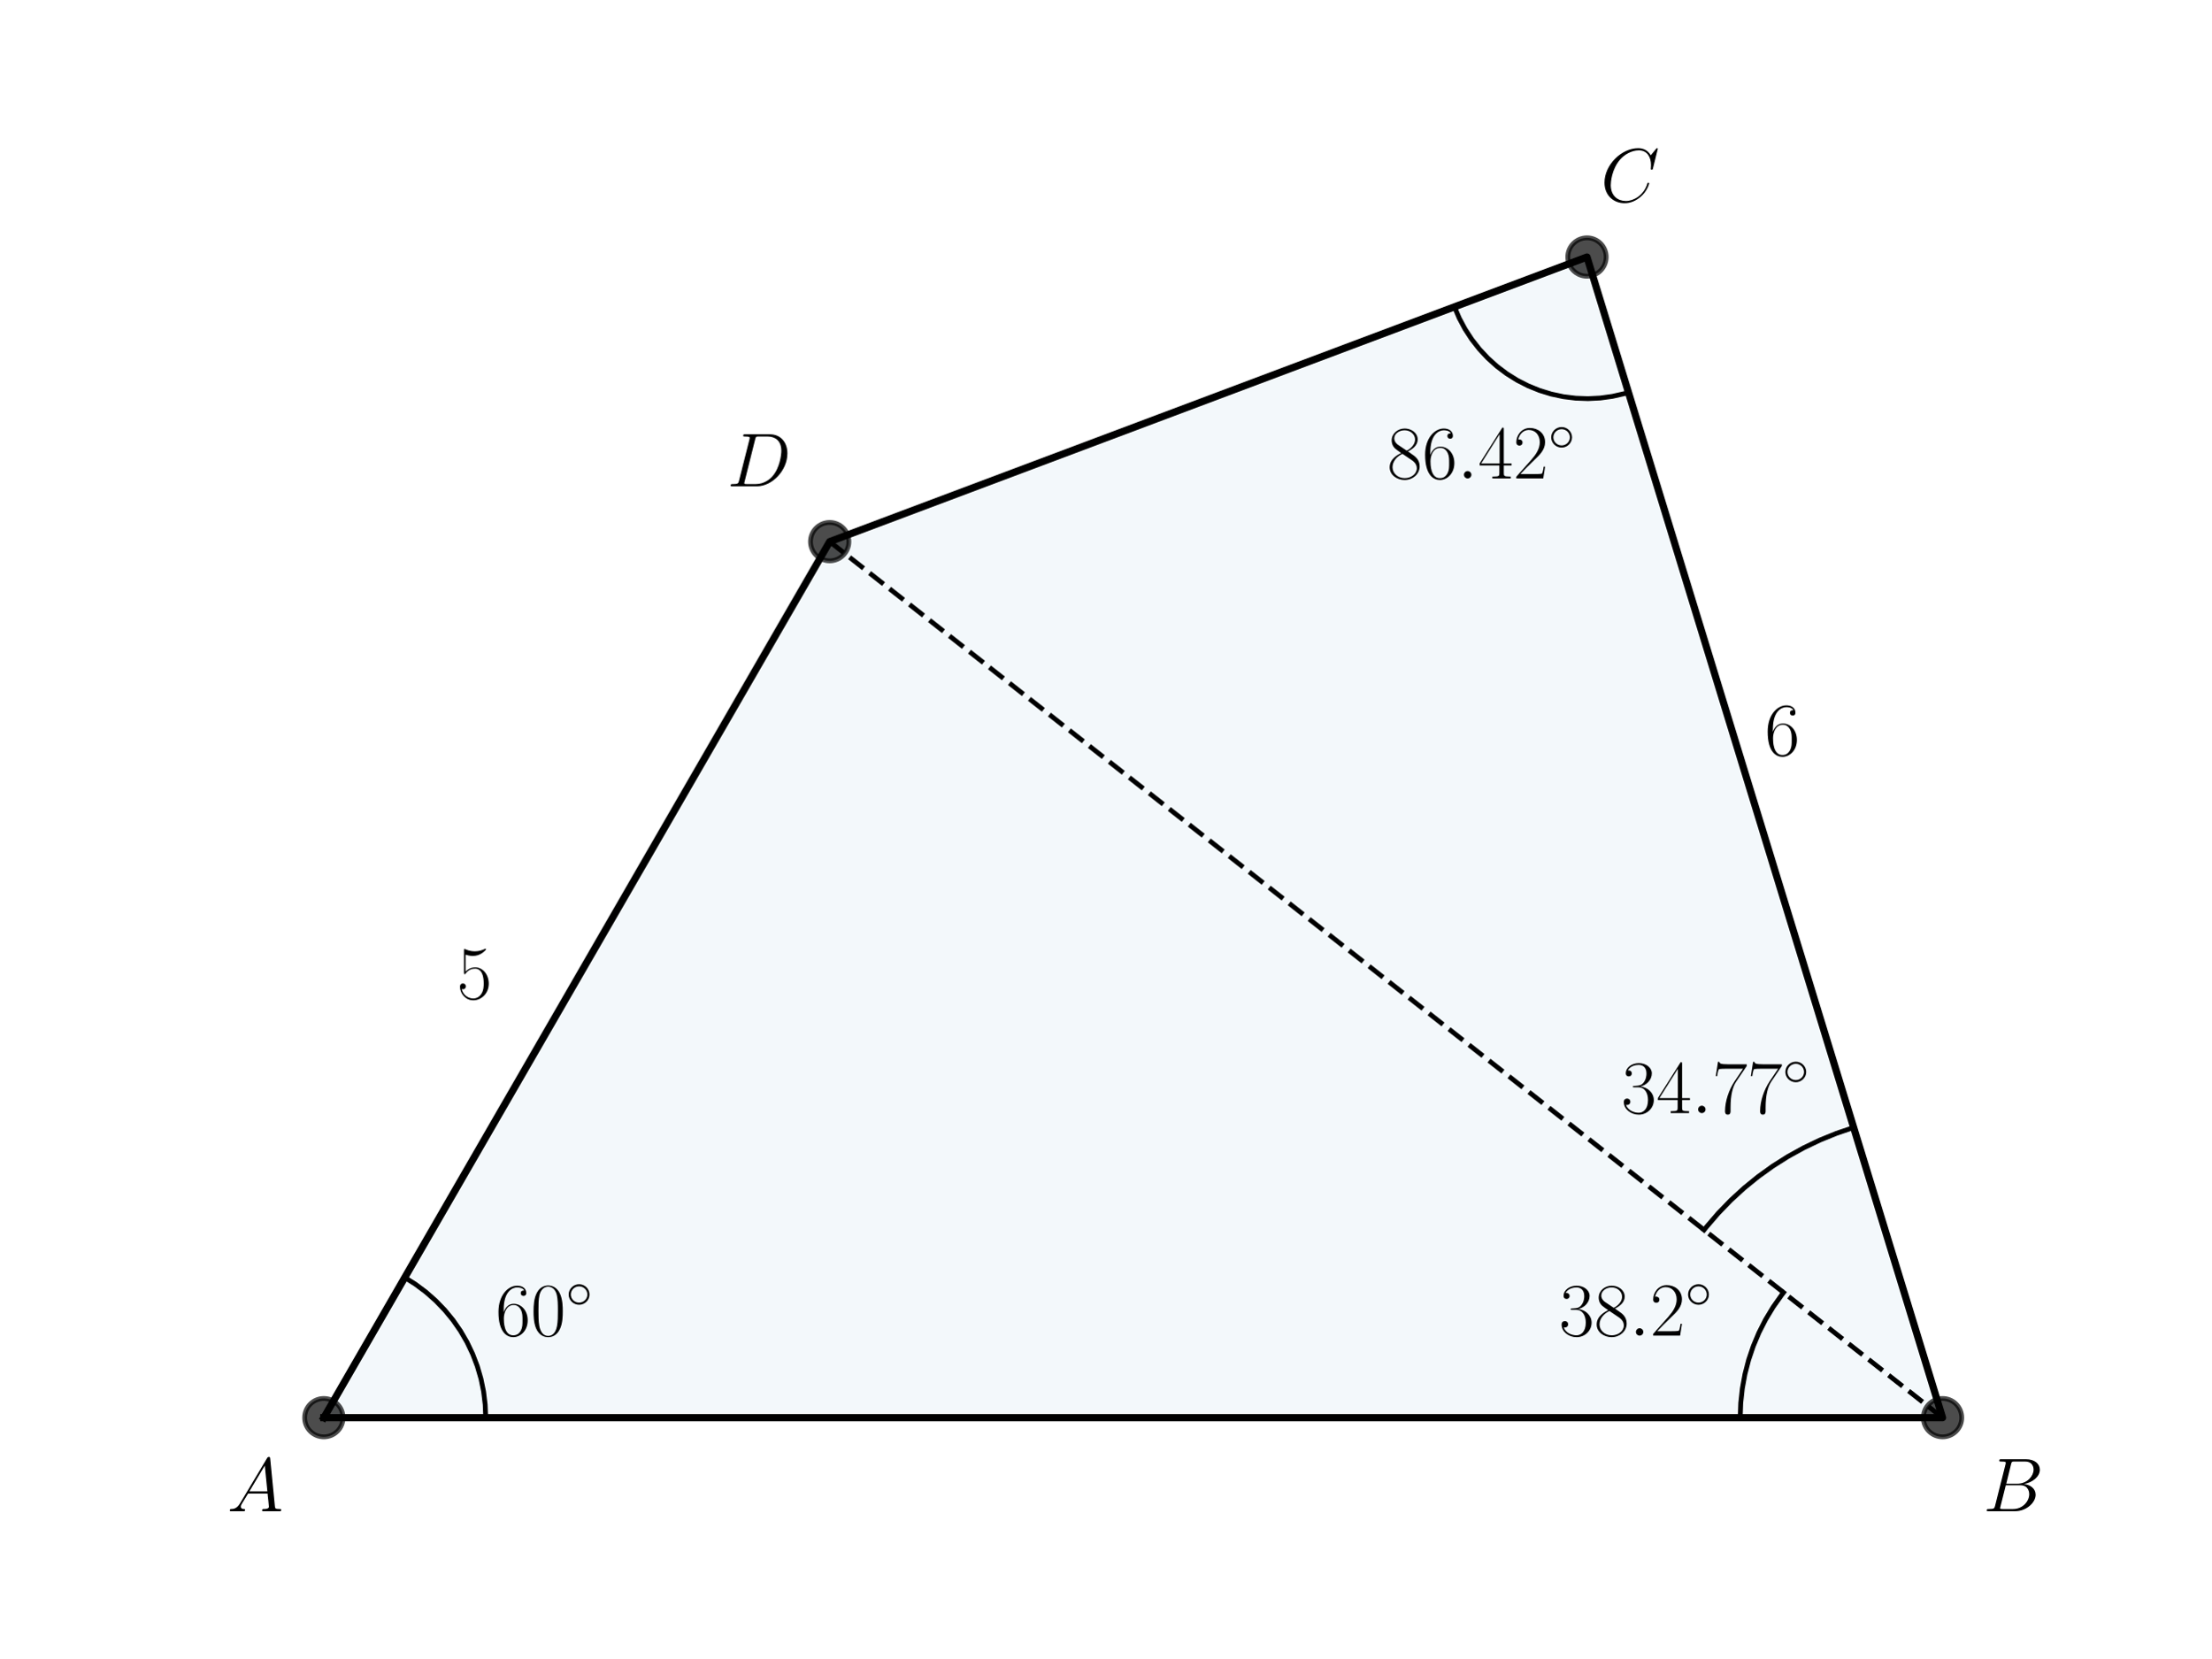
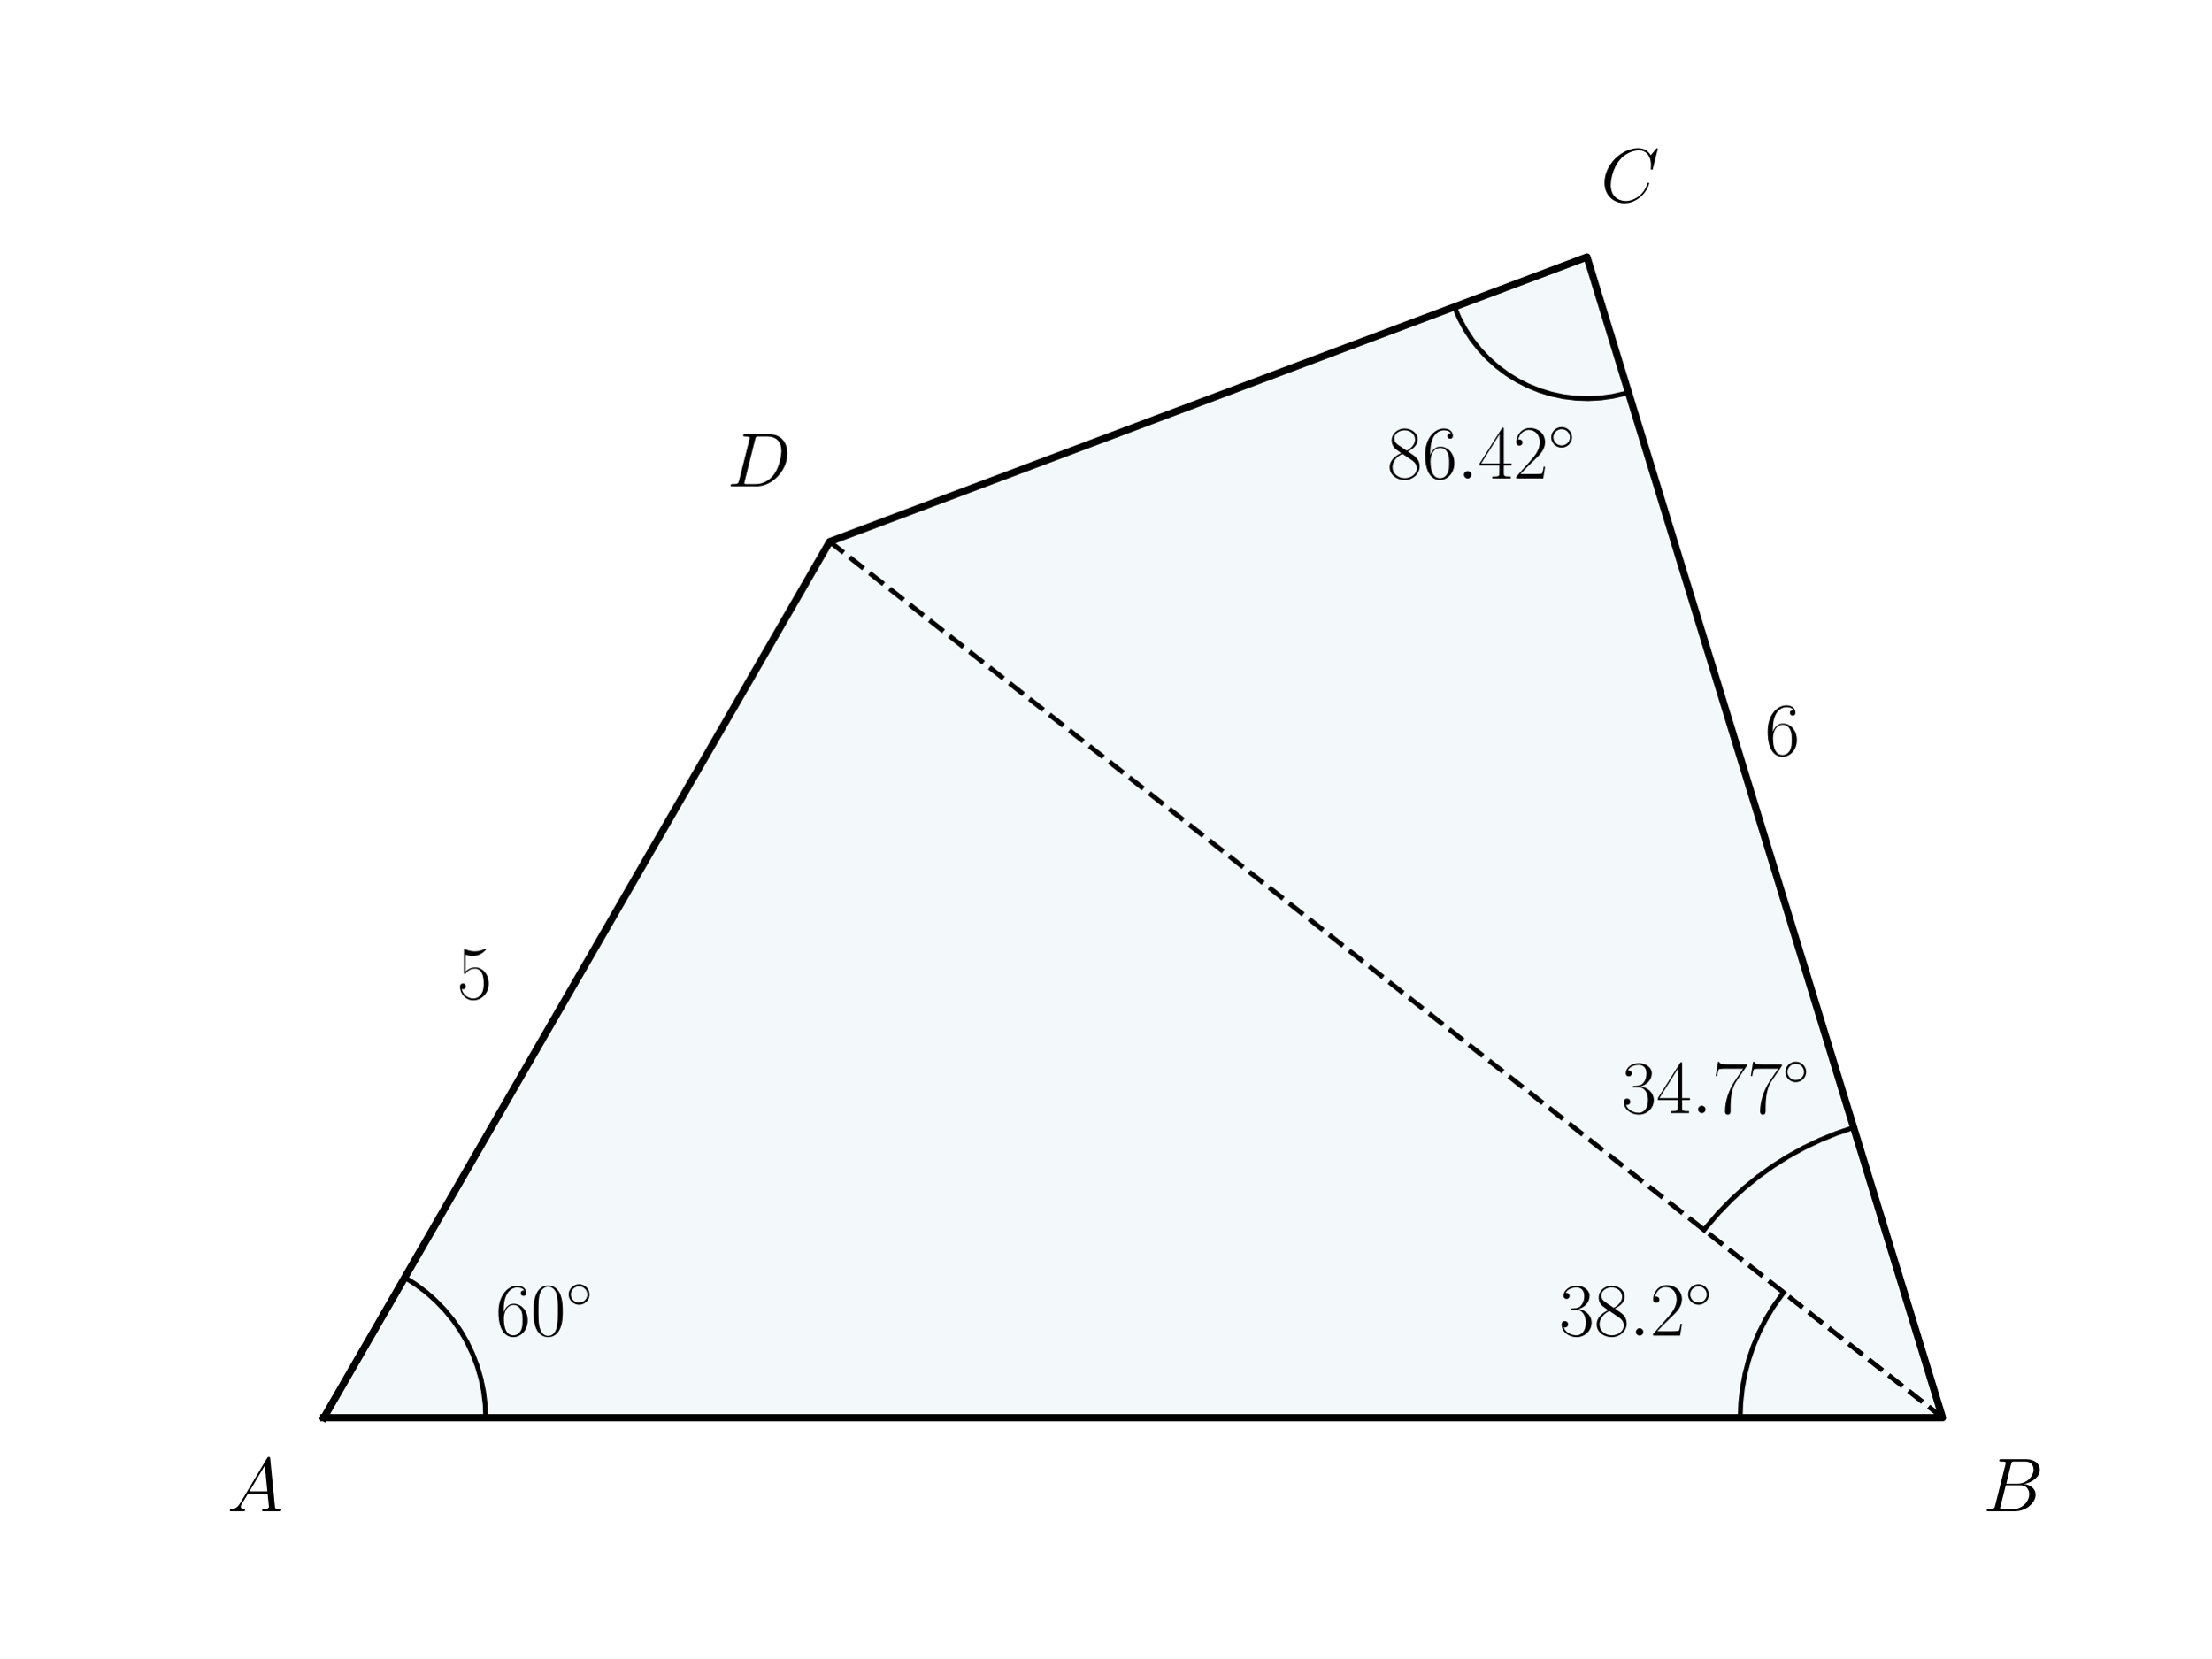
<svg xmlns="http://www.w3.org/2000/svg" xmlns:xlink="http://www.w3.org/1999/xlink" width="460.8pt" height="345.6pt" viewBox="0 0 460.8 345.6" version="1.1">
  <defs>
    <style type="text/css">*{stroke-linejoin: round; stroke-linecap: butt}</style>
  </defs>
  <g id="figure_1">
    <g id="patch_1">
      <path d="M 0 345.6  L 460.8 345.6  L 460.8 0  L 0 0  L 0 345.6  z " style="fill: none" />
    </g>
    <g id="axes_1">
      <g id="patch_2">
-         <path d="M 67.484 295.488  L 404.836 295.488  L 330.735 53.568  L 172.906 112.891  z " clip-path="url(#pddc6c21230)" style="fill: #0072b2; opacity: 0.05; stroke: #0072b2; stroke-linejoin: miter" />
+         <path d="M 67.484 295.488  L 404.836 295.488  L 330.735 53.568  L 172.906 112.891  z " clip-path="url(#p5542283d81)" style="fill: #0072b2; opacity: 0.05; stroke: #0072b2; stroke-linejoin: miter" />
      </g>
      <g id="line2d_1">
-         <path d="M 404.836 295.488  L 172.906 112.891  " clip-path="url(#pddc6c21230)" style="fill: none; stroke-dasharray: 3.7,1.6; stroke-dashoffset: 0; stroke: #000000" />
+         <path d="M 404.836 295.488  L 172.906 112.891  " clip-path="url(#p5542283d81)" style="fill: none; stroke-dasharray: 3.7,1.6; stroke-dashoffset: 0; stroke: #000000" />
      </g>
      <g id="line2d_2">
-         <path d="M 101.219 295.488  L 101.109 292.763  L 100.779 290.056  L 100.231 287.384  L 99.469 284.765  L 98.499 282.216  L 97.325 279.754  L 95.957 277.395  L 94.402 275.154  L 92.671 273.046  L 90.776 271.085  L 88.729 269.283  L 86.543 267.652  L 84.351 266.272  L 84.351 266.272  " clip-path="url(#pddc6c21230)" style="fill: none; stroke: #000000; stroke-linecap: square" />
+         <path d="M 101.219 295.488  L 101.109 292.763  L 100.779 290.056  L 100.231 287.384  L 99.469 284.765  L 98.499 282.216  L 97.325 279.754  L 95.957 277.395  L 94.402 275.154  L 92.671 273.046  L 90.776 271.085  L 88.729 269.283  L 86.543 267.652  L 84.351 266.272  L 84.351 266.272  " clip-path="url(#p5542283d81)" style="fill: none; stroke: #000000; stroke-linecap: square" />
      </g>
      <g id="line2d_3">
-         <path d="M 362.667 295.488  L 362.777 292.44  L 363.108 289.408  L 363.656 286.408  L 364.42 283.455  L 365.396 280.566  L 366.577 277.754  L 367.959 275.035  L 369.534 272.423  L 371.294 269.932  L 371.697 269.41  L 371.697 269.41  " clip-path="url(#pddc6c21230)" style="fill: none; stroke: #000000; stroke-linecap: square" />
+         <path d="M 362.667 295.488  L 362.777 292.44  L 363.108 289.408  L 363.656 286.408  L 364.42 283.455  L 365.396 280.566  L 366.577 277.754  L 367.959 275.035  L 369.534 272.423  L 371.294 269.932  L 371.697 269.41  L 371.697 269.41  " clip-path="url(#p5542283d81)" style="fill: none; stroke: #000000; stroke-linecap: square" />
      </g>
      <g id="line2d_4">
-         <path d="M 386.311 235.008  L 382.758 236.213  L 379.283 237.626  L 375.897 239.243  L 372.613 241.057  L 369.443 243.063  L 366.397 245.254  L 363.487 247.621  L 360.722 250.157  L 358.112 252.852  L 355.666 255.697  L 355.128 256.371  L 355.128 256.371  " clip-path="url(#pddc6c21230)" style="fill: none; stroke: #000000; stroke-linecap: square" />
+         <path d="M 386.311 235.008  L 382.758 236.213  L 379.283 237.626  L 375.897 239.243  L 372.613 241.057  L 369.443 243.063  L 366.397 245.254  L 363.487 247.621  L 360.722 250.157  L 358.112 252.852  L 355.666 255.697  L 355.128 256.371  L 355.128 256.371  " clip-path="url(#p5542283d81)" style="fill: none; stroke: #000000; stroke-linecap: square" />
      </g>
      <g id="line2d_5">
-         <path d="M 303.106 63.959  L 304.113 66.32  L 305.322 68.584  L 306.723 70.736  L 308.305 72.757  L 310.057 74.633  L 311.965 76.35  L 314.016 77.895  L 316.192 79.255  L 318.479 80.422  L 320.858 81.385  L 323.312 82.138  L 325.823 82.675  L 328.37 82.991  L 330.935 83.086  L 333.499 82.957  L 336.042 82.605  L 338.544 82.035  L 339.38 81.792  L 339.38 81.792  " clip-path="url(#pddc6c21230)" style="fill: none; stroke: #000000; stroke-linecap: square" />
+         <path d="M 303.106 63.959  L 304.113 66.32  L 305.322 68.584  L 306.723 70.736  L 308.305 72.757  L 310.057 74.633  L 311.965 76.35  L 314.016 77.895  L 316.192 79.255  L 318.479 80.422  L 320.858 81.385  L 323.312 82.138  L 325.823 82.675  L 328.37 82.991  L 330.935 83.086  L 333.499 82.957  L 336.042 82.605  L 338.544 82.035  L 339.38 81.792  L 339.38 81.792  " clip-path="url(#p5542283d81)" style="fill: none; stroke: #000000; stroke-linecap: square" />
      </g>
      <g id="line2d_6">
-         <path d="M 67.484 295.488  L 404.836 295.488  L 330.735 53.568  L 172.906 112.891  L 67.484 295.488  " clip-path="url(#pddc6c21230)" style="fill: none; stroke: #000000; stroke-width: 1.5; stroke-linecap: square" />
-       </g>
-       <g id="line2d_7">
-         <defs>
-           <path id="m87cc88881d" d="M 0 4  C 1.061 4 2.078 3.579 2.828 2.828  C 3.579 2.078 4 1.061 4 0  C 4 -1.061 3.579 -2.078 2.828 -2.828  C 2.078 -3.579 1.061 -4 0 -4  C -1.061 -4 -2.078 -3.579 -2.828 -2.828  C -3.579 -2.078 -4 -1.061 -4 0  C -4 1.061 -3.579 2.078 -2.828 2.828  C -2.078 3.579 -1.061 4 0 4  z " style="stroke: #000000; stroke-opacity: 0.7" />
-         </defs>
-         <g clip-path="url(#pddc6c21230)">
-           <use xlink:href="#m87cc88881d" x="172.906" y="112.891" style="fill-opacity: 0.7; stroke: #000000; stroke-opacity: 0.7" />
-           <use xlink:href="#m87cc88881d" x="330.735" y="53.568" style="fill-opacity: 0.7; stroke: #000000; stroke-opacity: 0.7" />
-           <use xlink:href="#m87cc88881d" x="404.836" y="295.488" style="fill-opacity: 0.7; stroke: #000000; stroke-opacity: 0.7" />
-           <use xlink:href="#m87cc88881d" x="67.484" y="295.488" style="fill-opacity: 0.7; stroke: #000000; stroke-opacity: 0.7" />
-         </g>
+         <path d="M 67.484 295.488  L 404.836 295.488  L 330.735 53.568  L 172.906 112.891  L 67.484 295.488  " clip-path="url(#p5542283d81)" style="fill: none; stroke: #000000; stroke-width: 1.5; stroke-linecap: square" />
      </g>
      <g id="text_1">
        <g transform="translate(95.2086 208.1744) scale(0.16 -0.16)">
          <defs>
            <path id="CMR17-35" d="M 730 3692  C 794 3666 1056 3584 1325 3584  C 1920 3584 2246 3911 2432 4100  C 2432 4157 2432 4192 2394 4192  C 2387 4192 2374 4192 2323 4163  C 2099 4058 1837 3973 1517 3973  C 1325 3973 1037 3999 723 4139  C 653 4171 640 4171 634 4171  C 602 4171 595 4164 595 4037  L 595 2203  C 595 2089 595 2057 659 2057  C 691 2057 704 2070 736 2114  C 941 2401 1222 2522 1542 2522  C 1766 2522 2246 2382 2246 1289  C 2246 1085 2246 715 2054 421  C 1894 159 1645 25 1370 25  C 947 25 518 320 403 814  C 429 807 480 795 506 795  C 589 795 749 840 749 1038  C 749 1210 627 1280 506 1280  C 358 1280 262 1190 262 1011  C 262 454 704 -128 1382 -128  C 2042 -128 2669 440 2669 1264  C 2669 2030 2170 2624 1549 2624  C 1222 2624 947 2503 730 2274  L 730 3692  z " transform="scale(0.015625)" />
          </defs>
          <use xlink:href="#CMR17-35" transform="scale(0.996264)" />
        </g>
      </g>
      <g id="text_2">
        <g transform="translate(367.7857 157.4285) scale(0.16 -0.16)">
          <defs>
            <path id="CMR17-36" d="M 678 2176  C 678 3690 1395 4032 1811 4032  C 1946 4032 2272 4009 2400 3776  C 2298 3776 2106 3776 2106 3553  C 2106 3381 2246 3323 2336 3323  C 2394 3323 2566 3348 2566 3560  C 2566 3954 2246 4179 1805 4179  C 1043 4179 243 3390 243 1984  C 243 253 966 -128 1478 -128  C 2099 -128 2688 427 2688 1283  C 2688 2081 2170 2662 1517 2662  C 1126 2662 838 2407 678 1960  L 678 2176  z M 1478 25  C 691 25 691 1200 691 1436  C 691 1896 909 2560 1504 2560  C 1613 2560 1926 2560 2138 2120  C 2253 1870 2253 1609 2253 1289  C 2253 944 2253 690 2118 434  C 1978 171 1773 25 1478 25  z " transform="scale(0.015625)" />
          </defs>
          <use xlink:href="#CMR17-36" transform="scale(0.996264)" />
        </g>
      </g>
      <g id="text_3">
        <g transform="translate(103.2762 278.3885) scale(0.16 -0.16)">
          <defs>
            <path id="CMR17-30" d="M 2688 2025  C 2688 2416 2682 3080 2413 3591  C 2176 4039 1798 4198 1466 4198  C 1158 4198 768 4058 525 3597  C 269 3118 243 2524 243 2025  C 243 1661 250 1106 448 619  C 723 -39 1216 -128 1466 -128  C 1760 -128 2208 -7 2470 600  C 2662 1042 2688 1559 2688 2025  z M 1466 -26  C 1056 -26 813 325 723 812  C 653 1188 653 1738 653 2096  C 653 2588 653 2997 736 3387  C 858 3929 1216 4096 1466 4096  C 1728 4096 2067 3923 2189 3400  C 2272 3036 2278 2607 2278 2096  C 2278 1680 2278 1169 2202 792  C 2067 95 1690 -26 1466 -26  z " transform="scale(0.015625)" />
            <path id="CMSY10-e" d="M 2842 1600  C 2842 2277 2272 2828 1600 2828  C 909 2828 352 2264 352 1600  C 352 930 909 372 1600 372  C 2272 372 2842 923 2842 1600  z M 1600 628  C 1043 628 608 1070 608 1600  C 608 2130 1050 2572 1600 2572  C 2131 2572 2586 2142 2586 1600  C 2586 1058 2131 628 1600 628  z " transform="scale(0.015625)" />
          </defs>
          <use xlink:href="#CMR17-36" transform="scale(0.996264)" />
          <use xlink:href="#CMR17-30" transform="translate(45.69048 0) scale(0.996264)" />
          <use xlink:href="#CMSY10-e" transform="translate(91.38095 36.15364) scale(0.697382)" />
        </g>
      </g>
      <g id="text_4">
        <g transform="translate(324.9193 278.3885) scale(0.16 -0.16)">
          <defs>
            <path id="CMR17-33" d="M 1414 2157  C 1984 2157 2234 1662 2234 1090  C 2234 320 1824 25 1453 25  C 1114 25 563 194 390 693  C 422 680 454 680 486 680  C 640 680 755 782 755 948  C 755 1133 614 1216 486 1216  C 378 1216 211 1165 211 926  C 211 335 787 -128 1466 -128  C 2176 -128 2720 430 2720 1085  C 2720 1707 2208 2157 1600 2227  C 2086 2328 2554 2756 2554 3329  C 2554 3820 2048 4179 1472 4179  C 890 4179 378 3829 378 3329  C 378 3110 544 3072 627 3072  C 762 3072 877 3155 877 3321  C 877 3486 762 3569 627 3569  C 602 3569 570 3569 544 3557  C 730 3959 1235 4032 1459 4032  C 1683 4032 2106 3925 2106 3320  C 2106 3143 2080 2828 1862 2550  C 1670 2304 1453 2304 1242 2284  C 1210 2284 1062 2269 1037 2269  C 992 2263 966 2257 966 2208  C 966 2163 973 2157 1101 2157  L 1414 2157  z " transform="scale(0.015625)" />
            <path id="CMR17-38" d="M 1741 2264  C 2144 2467 2554 2773 2554 3263  C 2554 3841 1990 4179 1472 4179  C 890 4179 378 3759 378 3180  C 378 3021 416 2747 666 2505  C 730 2442 998 2251 1171 2130  C 883 1983 211 1634 211 934  C 211 279 838 -128 1459 -128  C 2144 -128 2720 362 2720 1010  C 2720 1590 2330 1857 2074 2029  L 1741 2264  z M 902 2822  C 851 2854 595 3051 595 3351  C 595 3739 998 4032 1459 4032  C 1965 4032 2336 3676 2336 3262  C 2336 2669 1670 2331 1638 2331  C 1632 2331 1626 2331 1574 2370  L 902 2822  z M 2080 1519  C 2176 1449 2483 1240 2483 851  C 2483 381 2010 25 1472 25  C 890 25 448 438 448 940  C 448 1443 838 1862 1280 2060  L 2080 1519  z " transform="scale(0.015625)" />
            <path id="CMMI12-3a" d="M 1178 307  C 1178 492 1024 619 870 619  C 685 619 557 466 557 313  C 557 128 710 0 864 0  C 1050 0 1178 153 1178 307  z " transform="scale(0.015625)" />
            <path id="CMR17-32" d="M 2669 989  L 2554 989  C 2490 536 2438 459 2413 420  C 2381 369 1920 369 1830 369  L 602 369  C 832 619 1280 1072 1824 1597  C 2214 1967 2669 2402 2669 3035  C 2669 3790 2067 4224 1395 4224  C 691 4224 262 3604 262 3030  C 262 2780 448 2748 525 2748  C 589 2748 781 2787 781 3010  C 781 3207 614 3264 525 3264  C 486 3264 448 3258 422 3245  C 544 3790 915 4058 1306 4058  C 1862 4058 2227 3617 2227 3035  C 2227 2479 1901 2000 1536 1584  L 262 146  L 262 0  L 2515 0  L 2669 989  z " transform="scale(0.015625)" />
          </defs>
          <use xlink:href="#CMR17-33" transform="scale(0.996264)" />
          <use xlink:href="#CMR17-38" transform="translate(45.69048 0) scale(0.996264)" />
          <use xlink:href="#CMMI12-3a" transform="translate(91.38095 0) scale(0.996264)" />
          <use xlink:href="#CMR17-32" transform="translate(118.4781 0) scale(0.996264)" />
          <use xlink:href="#CMSY10-e" transform="translate(164.1686 36.15364) scale(0.697382)" />
        </g>
      </g>
      <g id="text_5">
        <g transform="translate(337.885 232.0026) scale(0.16 -0.16)">
          <defs>
            <path id="CMR17-34" d="M 2150 4122  C 2150 4256 2144 4256 2029 4256  L 128 1254  L 128 1088  L 1779 1088  L 1779 457  C 1779 224 1766 160 1318 160  L 1197 160  L 1197 0  C 1402 0 1747 0 1965 0  C 2182 0 2528 0 2733 0  L 2733 160  L 2611 160  C 2163 160 2150 224 2150 457  L 2150 1088  L 2803 1088  L 2803 1254  L 2150 1254  L 2150 4122  z M 1798 3703  L 1798 1254  L 256 1254  L 1798 3703  z " transform="scale(0.015625)" />
            <path id="CMR17-37" d="M 2886 3941  L 2886 4081  L 1382 4081  C 634 4081 621 4165 595 4288  L 480 4288  L 294 3094  L 410 3094  C 429 3215 474 3540 550 3661  C 589 3712 1062 3712 1171 3712  L 2579 3712  L 1869 2661  C 1395 1954 1069 999 1069 165  C 1069 89 1069 -128 1299 -128  C 1530 -128 1530 89 1530 171  L 1530 465  C 1530 1508 1709 2196 2003 2636  L 2886 3941  z " transform="scale(0.015625)" />
          </defs>
          <use xlink:href="#CMR17-33" transform="scale(0.996264)" />
          <use xlink:href="#CMR17-34" transform="translate(45.69048 0) scale(0.996264)" />
          <use xlink:href="#CMMI12-3a" transform="translate(91.38095 0) scale(0.996264)" />
          <use xlink:href="#CMR17-37" transform="translate(118.4781 0) scale(0.996264)" />
          <use xlink:href="#CMR17-37" transform="translate(164.1686 0) scale(0.996264)" />
          <use xlink:href="#CMSY10-e" transform="translate(209.8591 36.15364) scale(0.697382)" />
        </g>
      </g>
      <g id="text_6">
        <g transform="translate(289.0855 99.7221) scale(0.16 -0.16)">
          <use xlink:href="#CMR17-38" transform="scale(0.996264)" />
          <use xlink:href="#CMR17-36" transform="translate(45.69048 0) scale(0.996264)" />
          <use xlink:href="#CMMI12-3a" transform="translate(91.38095 0) scale(0.996264)" />
          <use xlink:href="#CMR17-34" transform="translate(118.4781 0) scale(0.996264)" />
          <use xlink:href="#CMR17-32" transform="translate(164.1686 0) scale(0.996264)" />
          <use xlink:href="#CMSY10-e" transform="translate(209.8591 36.15364) scale(0.697382)" />
        </g>
      </g>
      <g id="text_7">
        <g transform="translate(47.34954 314.9914) scale(0.16 -0.16)">
          <defs>
            <path id="CMMI12-41" d="M 1088 691  C 864 314 646 186 339 186  C 269 180 218 180 218 58  C 218 24 250 0 294 0  C 410 0 698 0 813 0  C 998 0 1203 0 1382 0  C 1421 0 1498 0 1498 122  C 1498 180 1446 186 1408 186  C 1261 186 1139 236 1139 388  C 1139 476 1178 546 1261 685  L 1747 1479  L 3379 1479  C 3386 1423 3386 1373 3392 1316  C 3411 1152 3488 495 3488 376  C 3488 186 3162 186 3059 186  C 2989 186 2918 186 2918 70  C 2918 0 2976 0 3014 0  C 3123 0 3251 0 3360 0  L 3725 0  C 4115 0 4397 0 4403 0  C 4448 0 4518 0 4518 122  C 4518 186 4461 186 4365 186  C 4013 186 4006 244 3987 434  L 3597 4404  C 3584 4531 3558 4544 3488 4544  C 3424 4544 3386 4531 3328 4435  L 1088 691  z M 1856 1664  L 3142 3819  L 3360 1664  L 1856 1664  z " transform="scale(0.015625)" />
          </defs>
          <use xlink:href="#CMMI12-41" transform="scale(0.996264)" />
        </g>
      </g>
      <g id="text_8">
        <g transform="translate(413.27 314.9914) scale(0.16 -0.16)">
          <defs>
            <path id="CMMI12-42" d="M 2342 3921  C 2400 4160 2426 4160 2675 4160  L 3507 4160  C 4230 4160 4230 3544 4230 3485  C 4230 2966 3712 2304 2867 2304  L 1946 2304  L 2342 3921  z M 3424 2275  C 4122 2402 4755 2886 4755 3473  C 4755 3970 4314 4352 3590 4352  L 1536 4352  C 1414 4352 1357 4352 1357 4226  C 1357 4160 1414 4160 1510 4160  C 1901 4160 1901 4112 1901 4044  C 1901 4032 1901 3993 1875 3897  L 1011 472  C 954 249 941 185 493 185  C 371 185 307 185 307 70  C 307 0 346 0 474 0  L 2669 0  C 3648 0 4403 739 4403 1383  C 4403 1906 3942 2224 3424 2275  z M 2515 185  L 1651 185  C 1562 185 1549 185 1510 192  C 1440 198 1434 211 1434 261  C 1434 305 1446 343 1459 399  L 1907 2176  L 3110 2176  C 3866 2176 3866 1483 3866 1433  C 3866 828 3309 185 2515 185  z " transform="scale(0.015625)" />
          </defs>
          <use xlink:href="#CMMI12-42" transform="scale(0.996264)" />
        </g>
      </g>
      <g id="text_9">
        <g transform="translate(333.5857 42.03471) scale(0.16 -0.16)">
          <defs>
            <path id="CMMI12-43" d="M 4781 4423  C 4781 4480 4736 4480 4723 4480  C 4710 4480 4685 4480 4634 4416  L 4192 3882  C 3968 4264 3616 4480 3136 4480  C 1754 4480 320 3088 320 1595  C 320 533 1069 -128 2003 -128  C 2515 -128 2963 88 3334 400  C 3891 863 4058 1481 4058 1531  C 4058 1588 4006 1588 3987 1588  C 3930 1588 3923 1550 3910 1524  C 3616 534 2752 57 2112 57  C 1434 57 845 489 845 1391  C 845 1595 909 2700 1632 3532  C 1984 3939 2586 4295 3194 4295  C 3898 4295 4211 3717 4211 3068  C 4211 2903 4192 2764 4192 2738  C 4192 2681 4256 2681 4275 2681  C 4346 2681 4352 2687 4378 2801  L 4781 4423  z " transform="scale(0.015625)" />
          </defs>
          <use xlink:href="#CMMI12-43" transform="scale(0.996264)" />
        </g>
      </g>
      <g id="text_10">
        <g transform="translate(151.5135 101.3574) scale(0.16 -0.16)">
          <defs>
            <path id="CMMI12-44" d="M 1005 472  C 947 249 934 185 486 185  C 365 185 301 185 301 70  C 301 0 339 0 467 0  L 2496 0  C 3789 0 5050 1332 5050 2753  C 5050 3671 4499 4352 3584 4352  L 1530 4352  C 1408 4352 1350 4352 1350 4231  C 1350 4167 1408 4167 1504 4167  C 1894 4167 1894 4116 1894 4046  C 1894 4034 1894 3995 1869 3899  L 1005 472  z M 2355 3931  C 2413 4167 2438 4167 2688 4167  L 3392 4167  C 3994 4167 4544 3842 4544 2963  C 4544 2644 4416 1536 3795 835  C 3616 625 3130 185 2394 185  L 1664 185  C 1574 185 1562 185 1523 192  C 1453 198 1446 211 1446 262  C 1446 307 1459 345 1472 402  L 2355 3931  z " transform="scale(0.015625)" />
          </defs>
          <use xlink:href="#CMMI12-44" transform="scale(0.996264)" />
        </g>
      </g>
    </g>
  </g>
  <defs>
-     <clipPath id="pddc6c21230">
+     <clipPath id="p5542283d81">
      <rect x="57.6" y="41.472" width="357.12" height="266.112" />
    </clipPath>
  </defs>
</svg>
